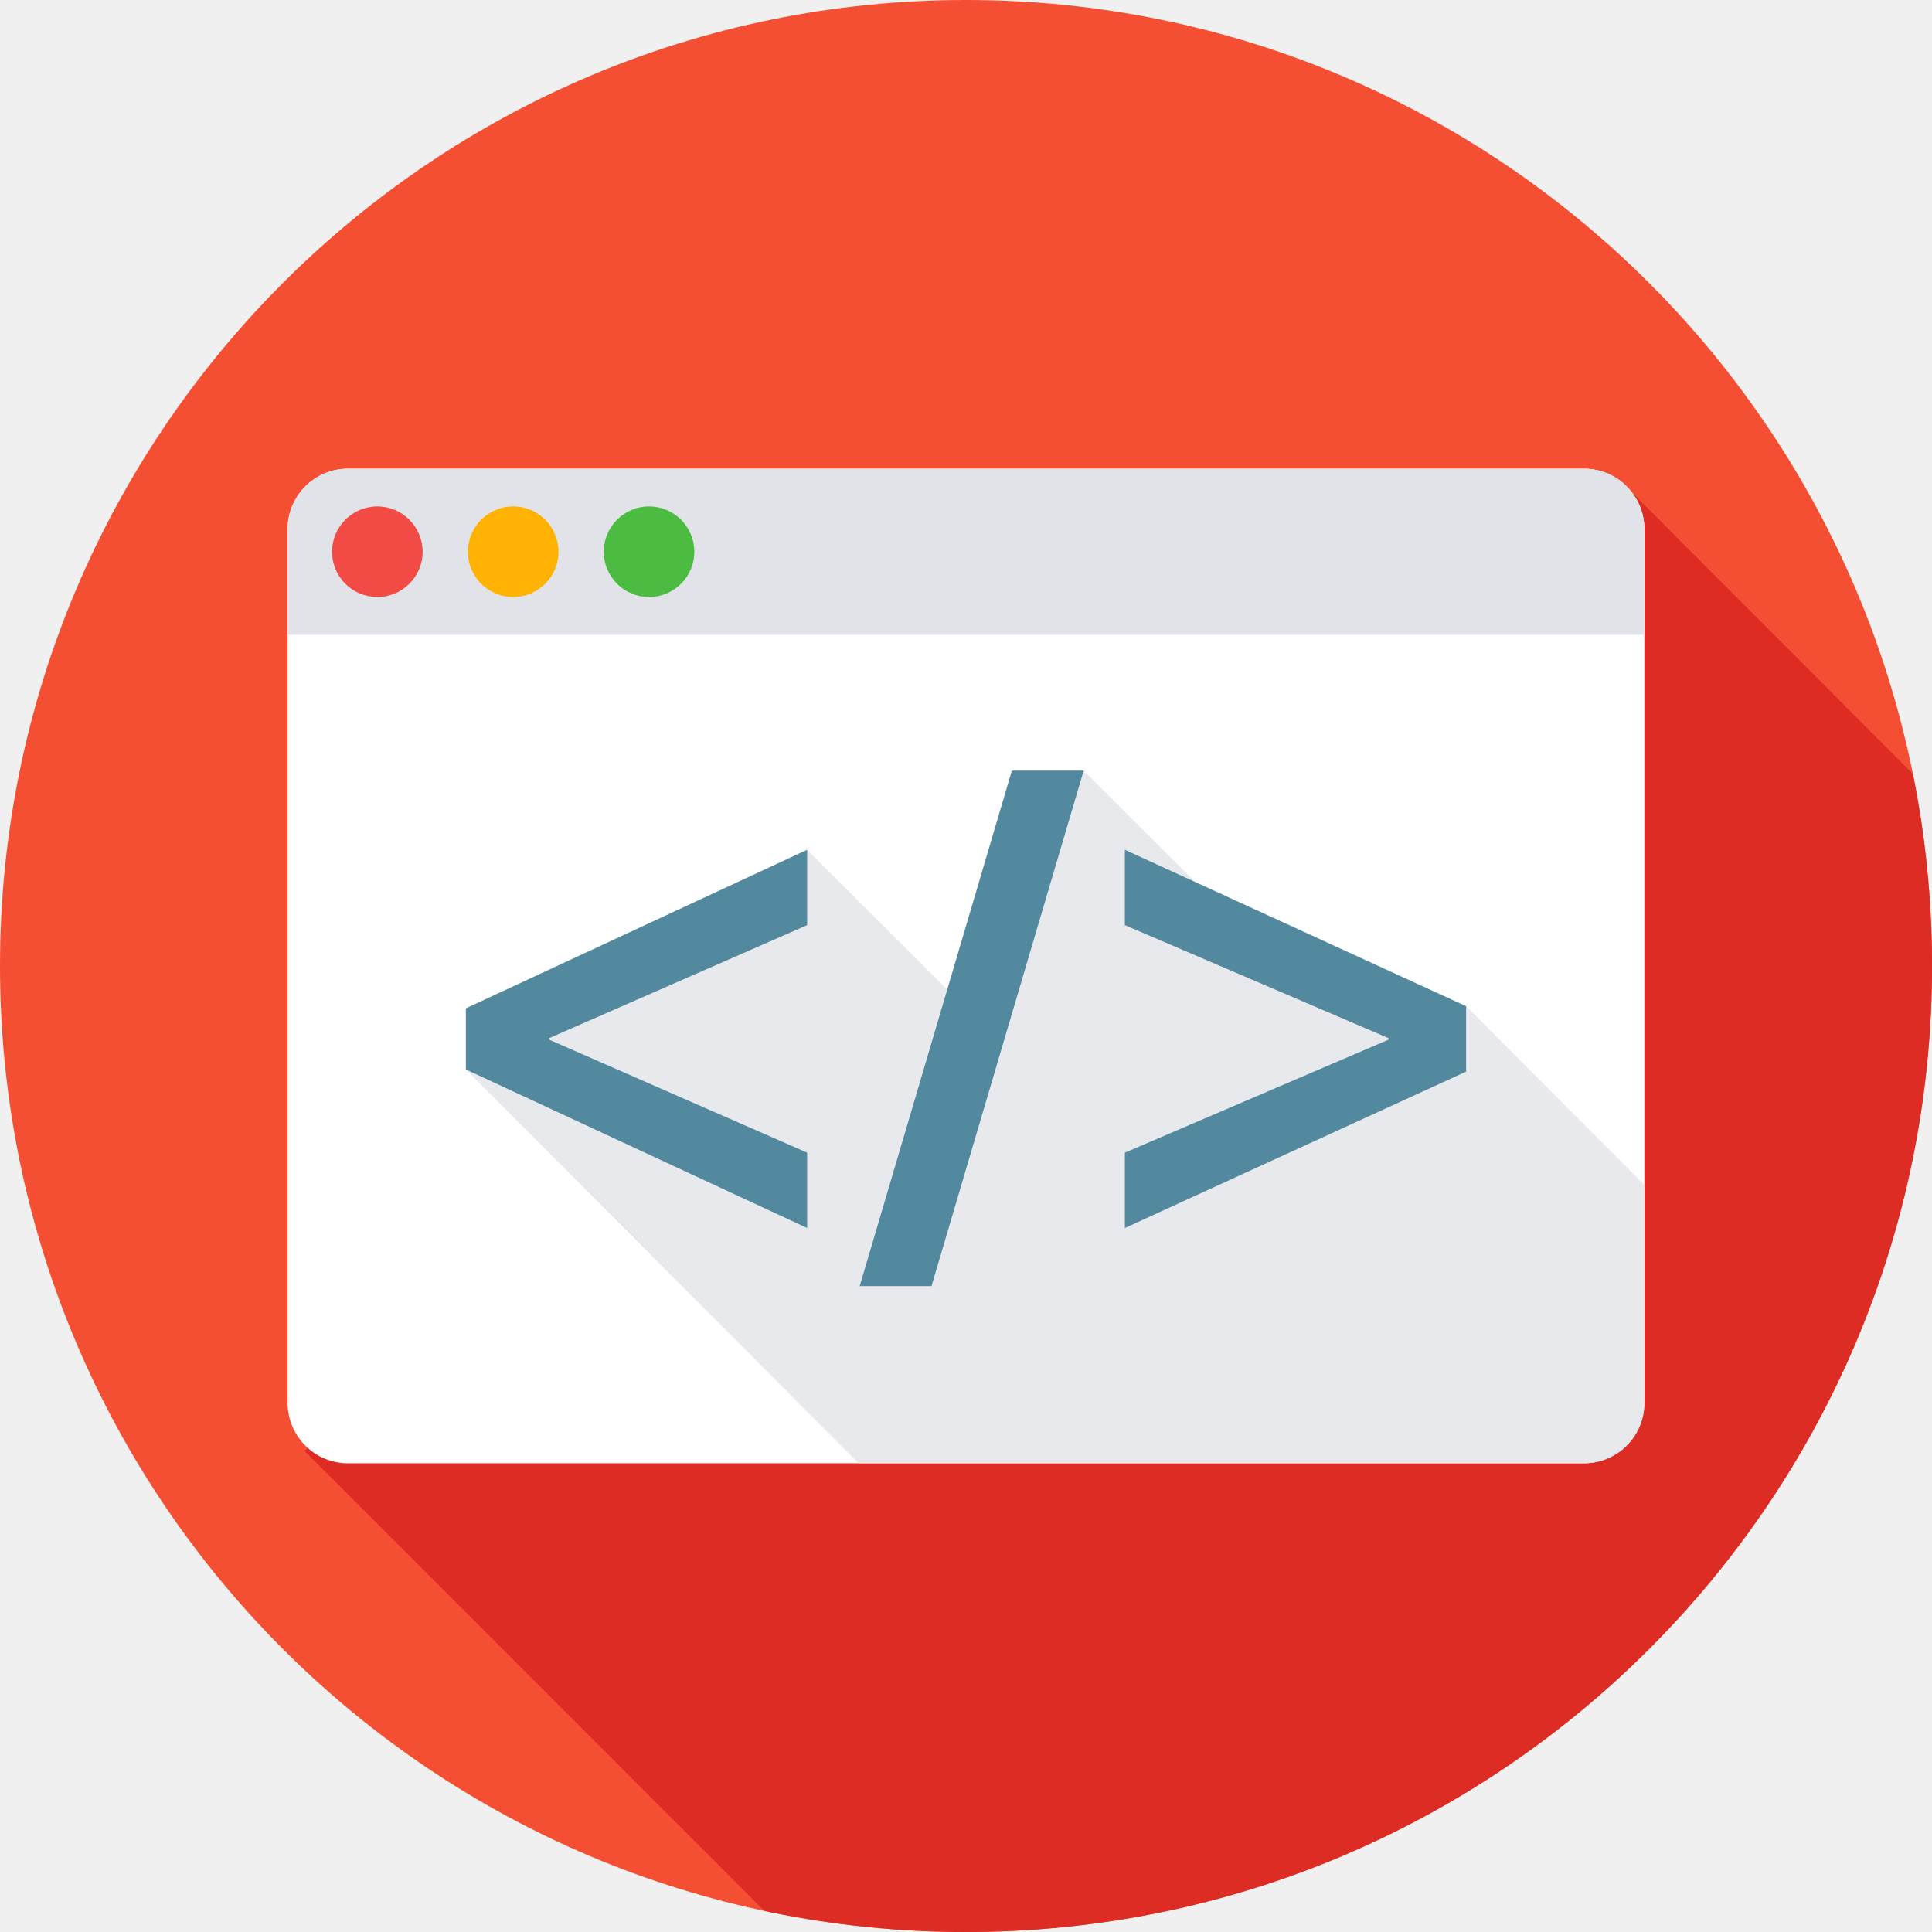
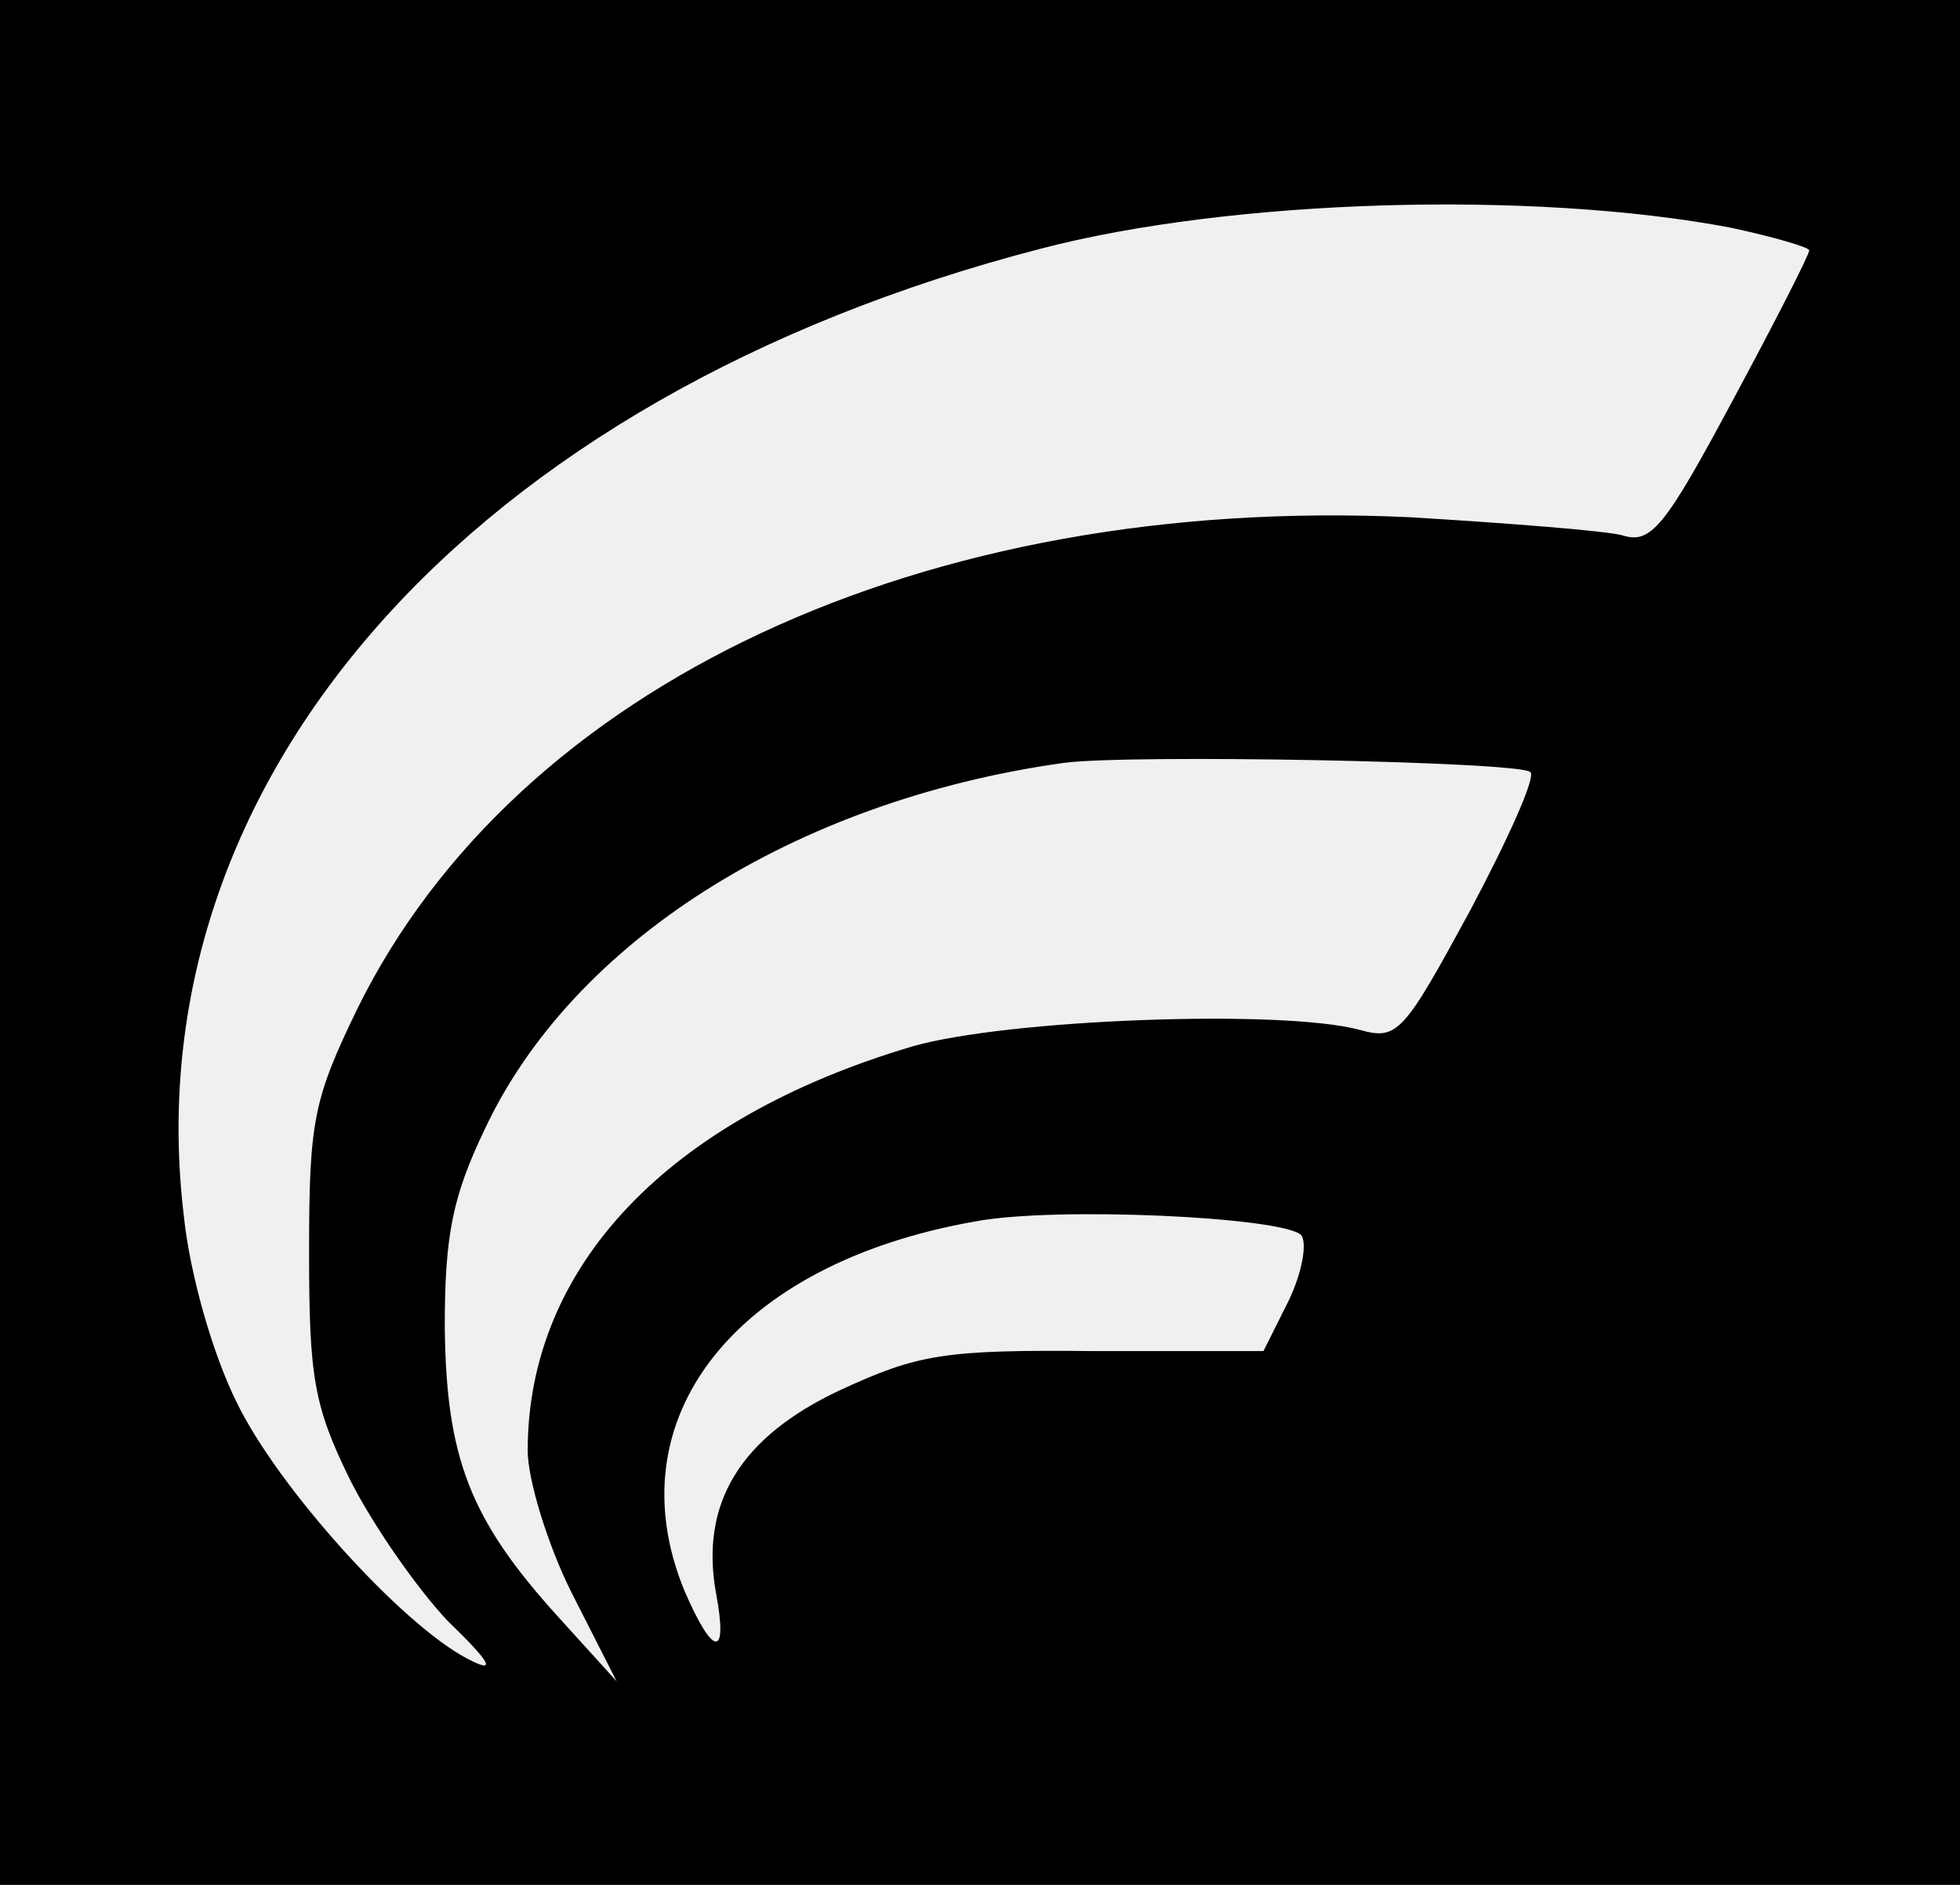
- <svg xmlns="http://www.w3.org/2000/svg" xmlns:xlink="http://www.w3.org/1999/xlink" enable-background="new 0 0 128 128" version="1.1" viewBox="0 0 128 128" xml:space="preserve">
-   <g id="Layer_1">
-     <rect fill="#F4F5F5" height="1520" opacity="0" width="727.938" x="-539.984" y="-731" />
-   </g>
-   <g id="Layer_2">
-     <g>
-       <circle cx="64" cy="64" fill="#F54F33" r="64" />
-       <g>
-         <defs>
-           <circle cx="64" cy="64" id="SVGID_31_" r="64" />
-         </defs>
-         <clipPath id="SVGID_2_">
-           <use overflow="visible" xlink:href="#SVGID_31_" />
-         </clipPath>
-         <polygon clip-path="url(#SVGID_2_)" fill="#DD2C24" points="20.161,96.119 52.036,128 128,128 128,52.536 108.115,32.622    " />
-       </g>
-       <path d="M104.944,96.947H23.056c-2.209,0-4-1.791-4-4V35.053c0-2.209,1.791-4,4-4h81.888c2.209,0,4,1.791,4,4    v57.894C108.944,95.156,107.153,96.947,104.944,96.947z" fill="#FFFFFF" />
-       <g>
-         <path d="M108.944,42.054v-7.001c0-2.209-1.791-4-4-4H23.056c-2.209,0-4,1.791-4,4v7.001H108.944z" fill="#E1E3E9" />
-       </g>
-       <circle cx="25" cy="36.553" fill="#F24B45" r="3" />
-       <circle cx="34" cy="36.553" fill="#FFB202" r="3" />
-       <circle cx="43.001" cy="36.553" fill="#4CBB41" r="3" />
-       <g>
-         <defs>
-           <path d="M104.944,96.947H23.056c-2.209,0-4-1.791-4-4V35.053c0-2.209,1.791-4,4-4h81.888c2.209,0,4,1.791,4,4      v57.894C108.944,95.156,107.153,96.947,104.944,96.947z" id="SVGID_33_" />
-         </defs>
-         <clipPath id="SVGID_4_">
-           <use overflow="visible" xlink:href="#SVGID_33_" />
-         </clipPath>
-         <polygon clip-path="url(#SVGID_4_)" fill="#E1E3E9" opacity="0.8" points="30.866,70.855 57.438,97.5 110,97.5 110,79.563      97.134,66.663 84.469,63.719 71.795,51.056 64.376,67.188 53.475,56.3 31.937,68.83    " />
-       </g>
-       <g>
-         <path d="M30.866,66.804L53.475,56.3v4.993l-17.099,7.49v0.094l17.099,7.489v4.993L30.866,70.855V66.804z" fill="#53899F" />
-         <path d="M56.958,85.206l10.08-34.15h4.758l-10.081,34.15H56.958z" fill="#53899F" />
-         <path d="M97.134,70.997L74.525,81.359v-4.993L92,68.877v-0.094l-17.476-7.49V56.3l22.609,10.363V70.997z" fill="#53899F" />
-       </g>
-     </g>
+ <svg xmlns="http://www.w3.org/2000/svg" version="1.0" width="130pt" height="125pt" viewBox="0 0 130 125" preserveAspectRatio="xMidYMid meet">
+   <g transform="translate(0,125) scale(0.1,-0.1)" fill="#000000" stroke="none">
+     <path d="M0 625 l0 -625 650 0 650 0 0 625 0 625 -650 0 -650 0 0 -625z m1148 474 c28 -6 52 -13 52 -15 0 -3 -23 -48 -51 -100 -45 -84 -54 -95 -73 -89 -11 3 -75 8 -141 12 -322 15 -592 -111 -698 -326 -29 -60 -32 -74 -32 -161 0 -83 3 -102 27 -151 15 -30 45 -73 65 -94 30 -29 32 -35 13 -25 -44 23 -126 114 -153 170 -16 32 -31 85 -35 123 -35 289 190 544 568 642 126 33 326 39 458 14z m-133 -361 c4 -3 -15 -45 -40 -92 -44 -81 -48 -86 -73 -79 -52 14 -235 7 -297 -11 -162 -48 -255 -146 -255 -268 0 -19 13 -62 29 -94 l30 -59 -39 43 c-59 65 -74 106 -75 192 0 60 5 86 26 130 58 125 206 219 384 244 42 6 303 1 310 -6z m-152 -307 c4 -5 1 -24 -8 -43 l-17 -34 -112 0 c-100 1 -117 -2 -169 -26 -66 -31 -93 -75 -82 -135 8 -43 -2 -42 -21 2 -47 114 33 217 193 245 53 10 203 3 216 -9z" />
  </g>
</svg>
